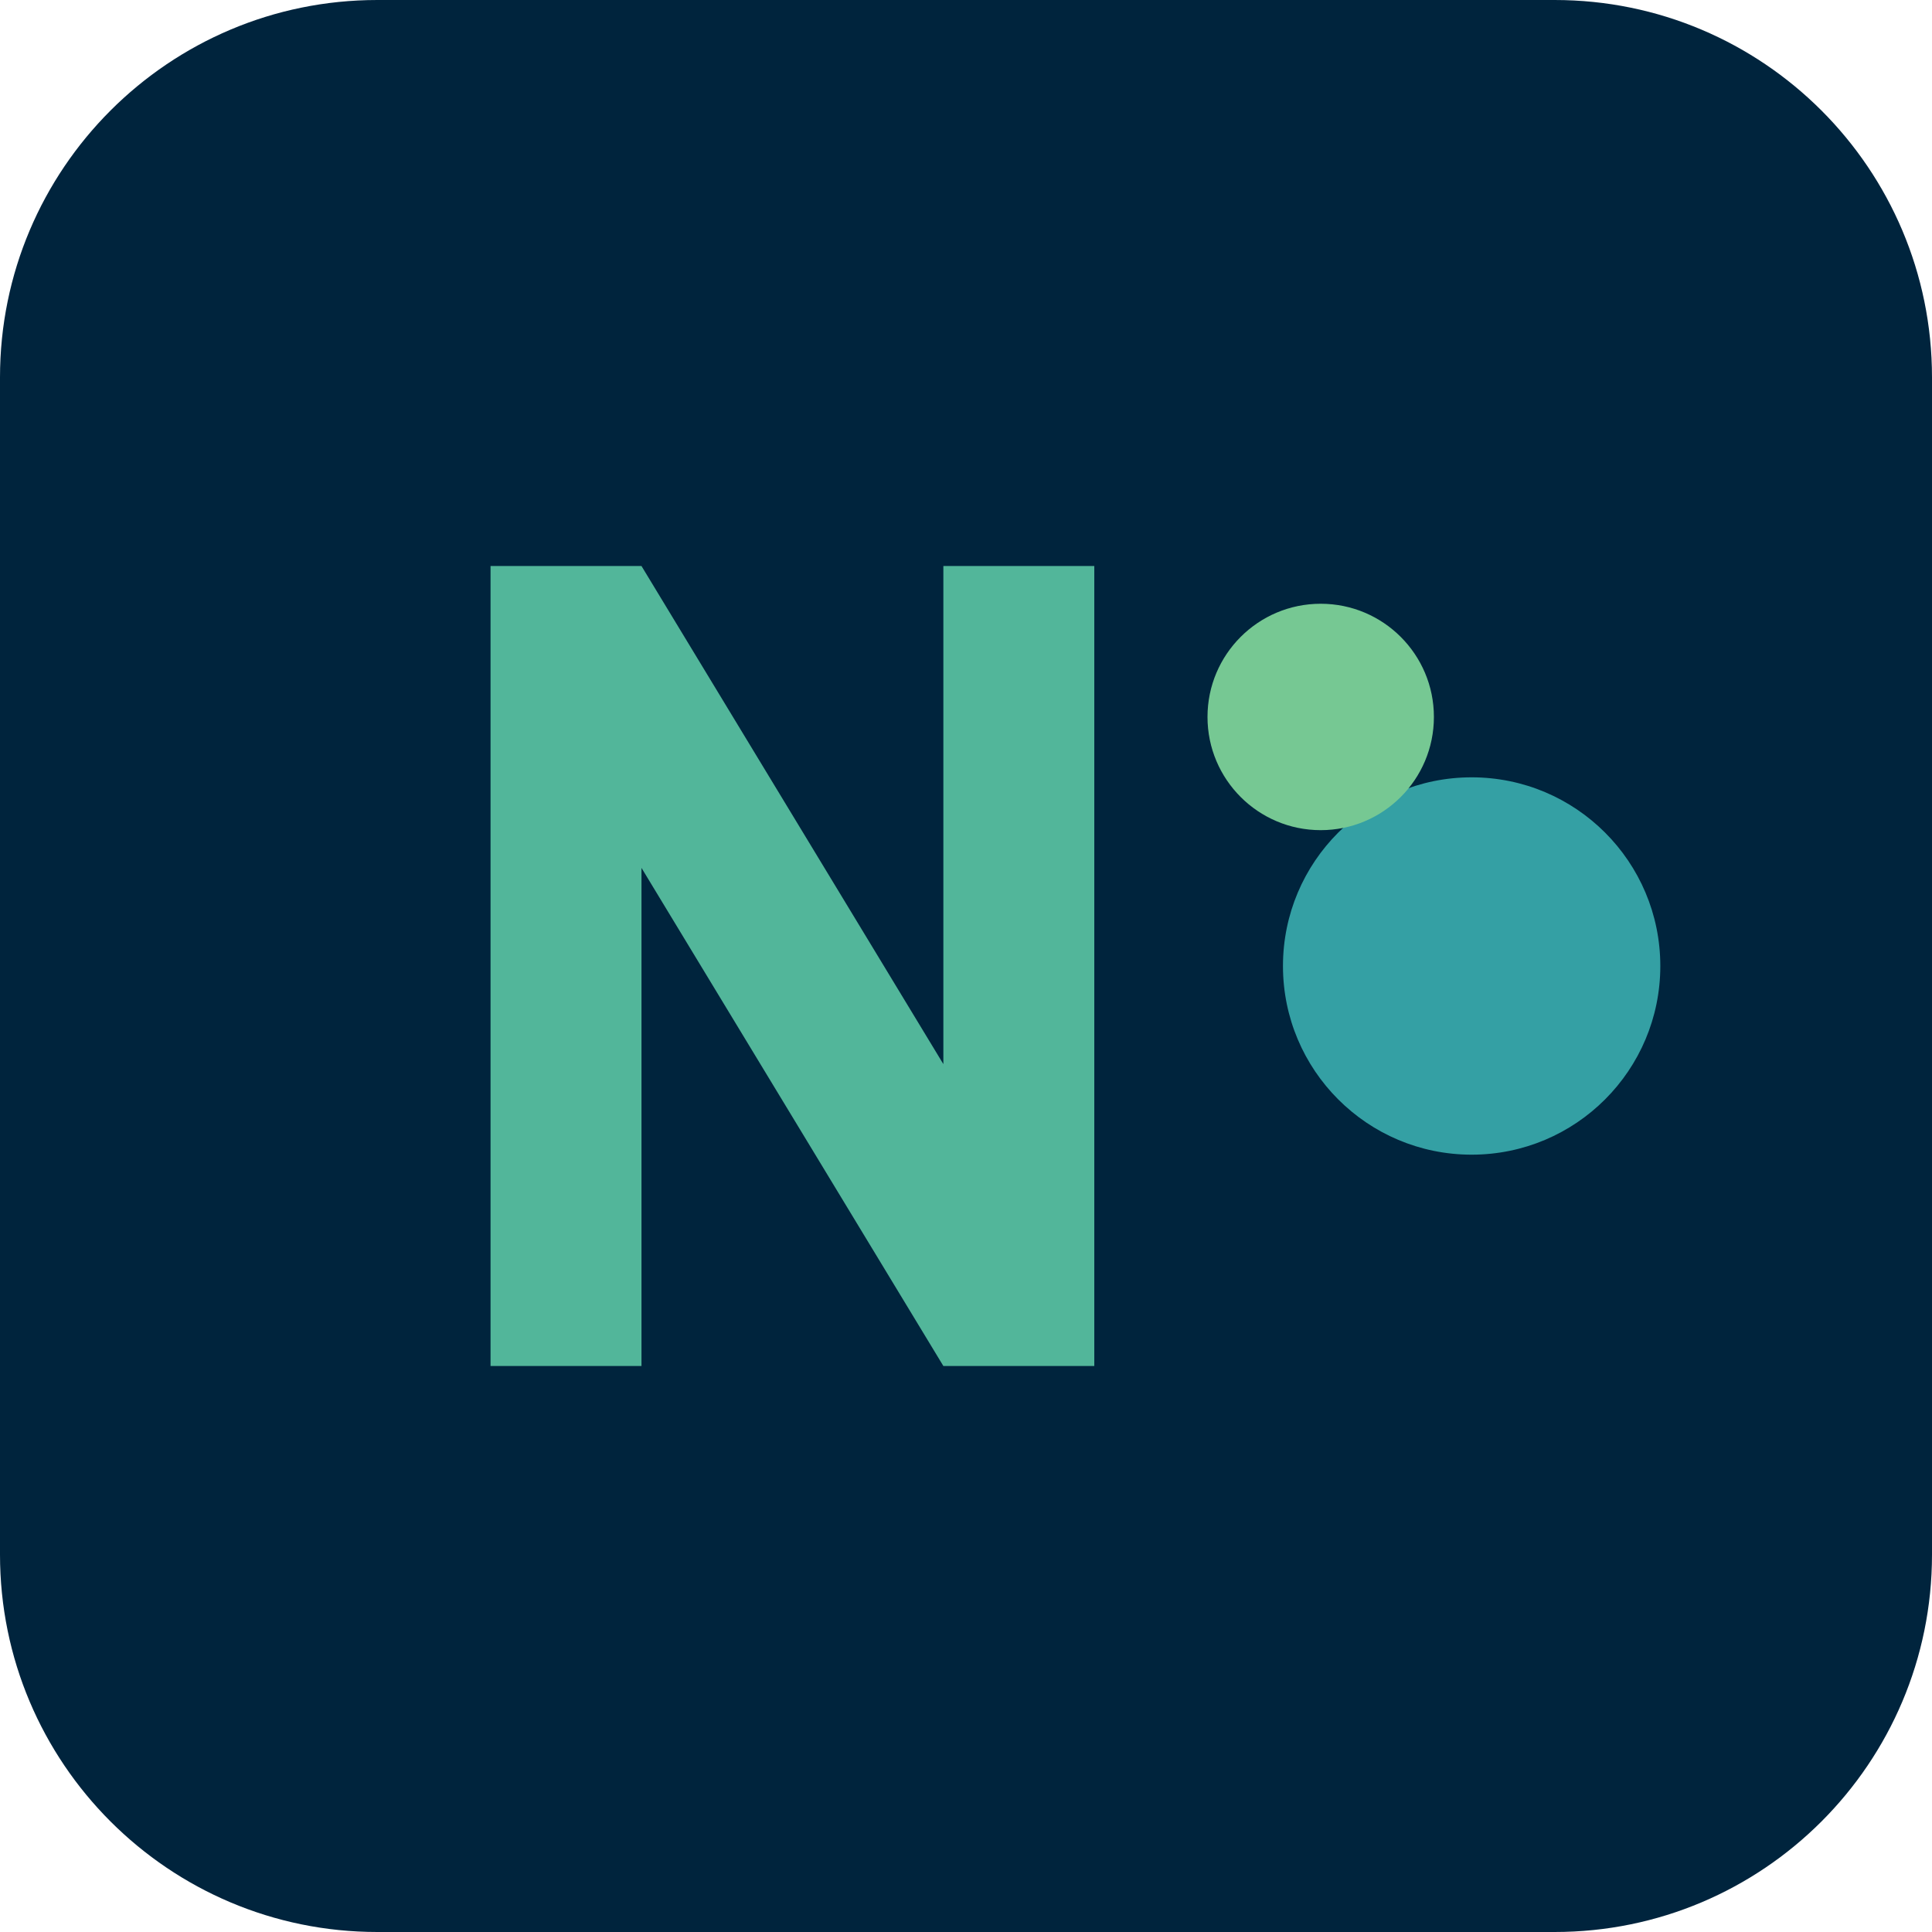
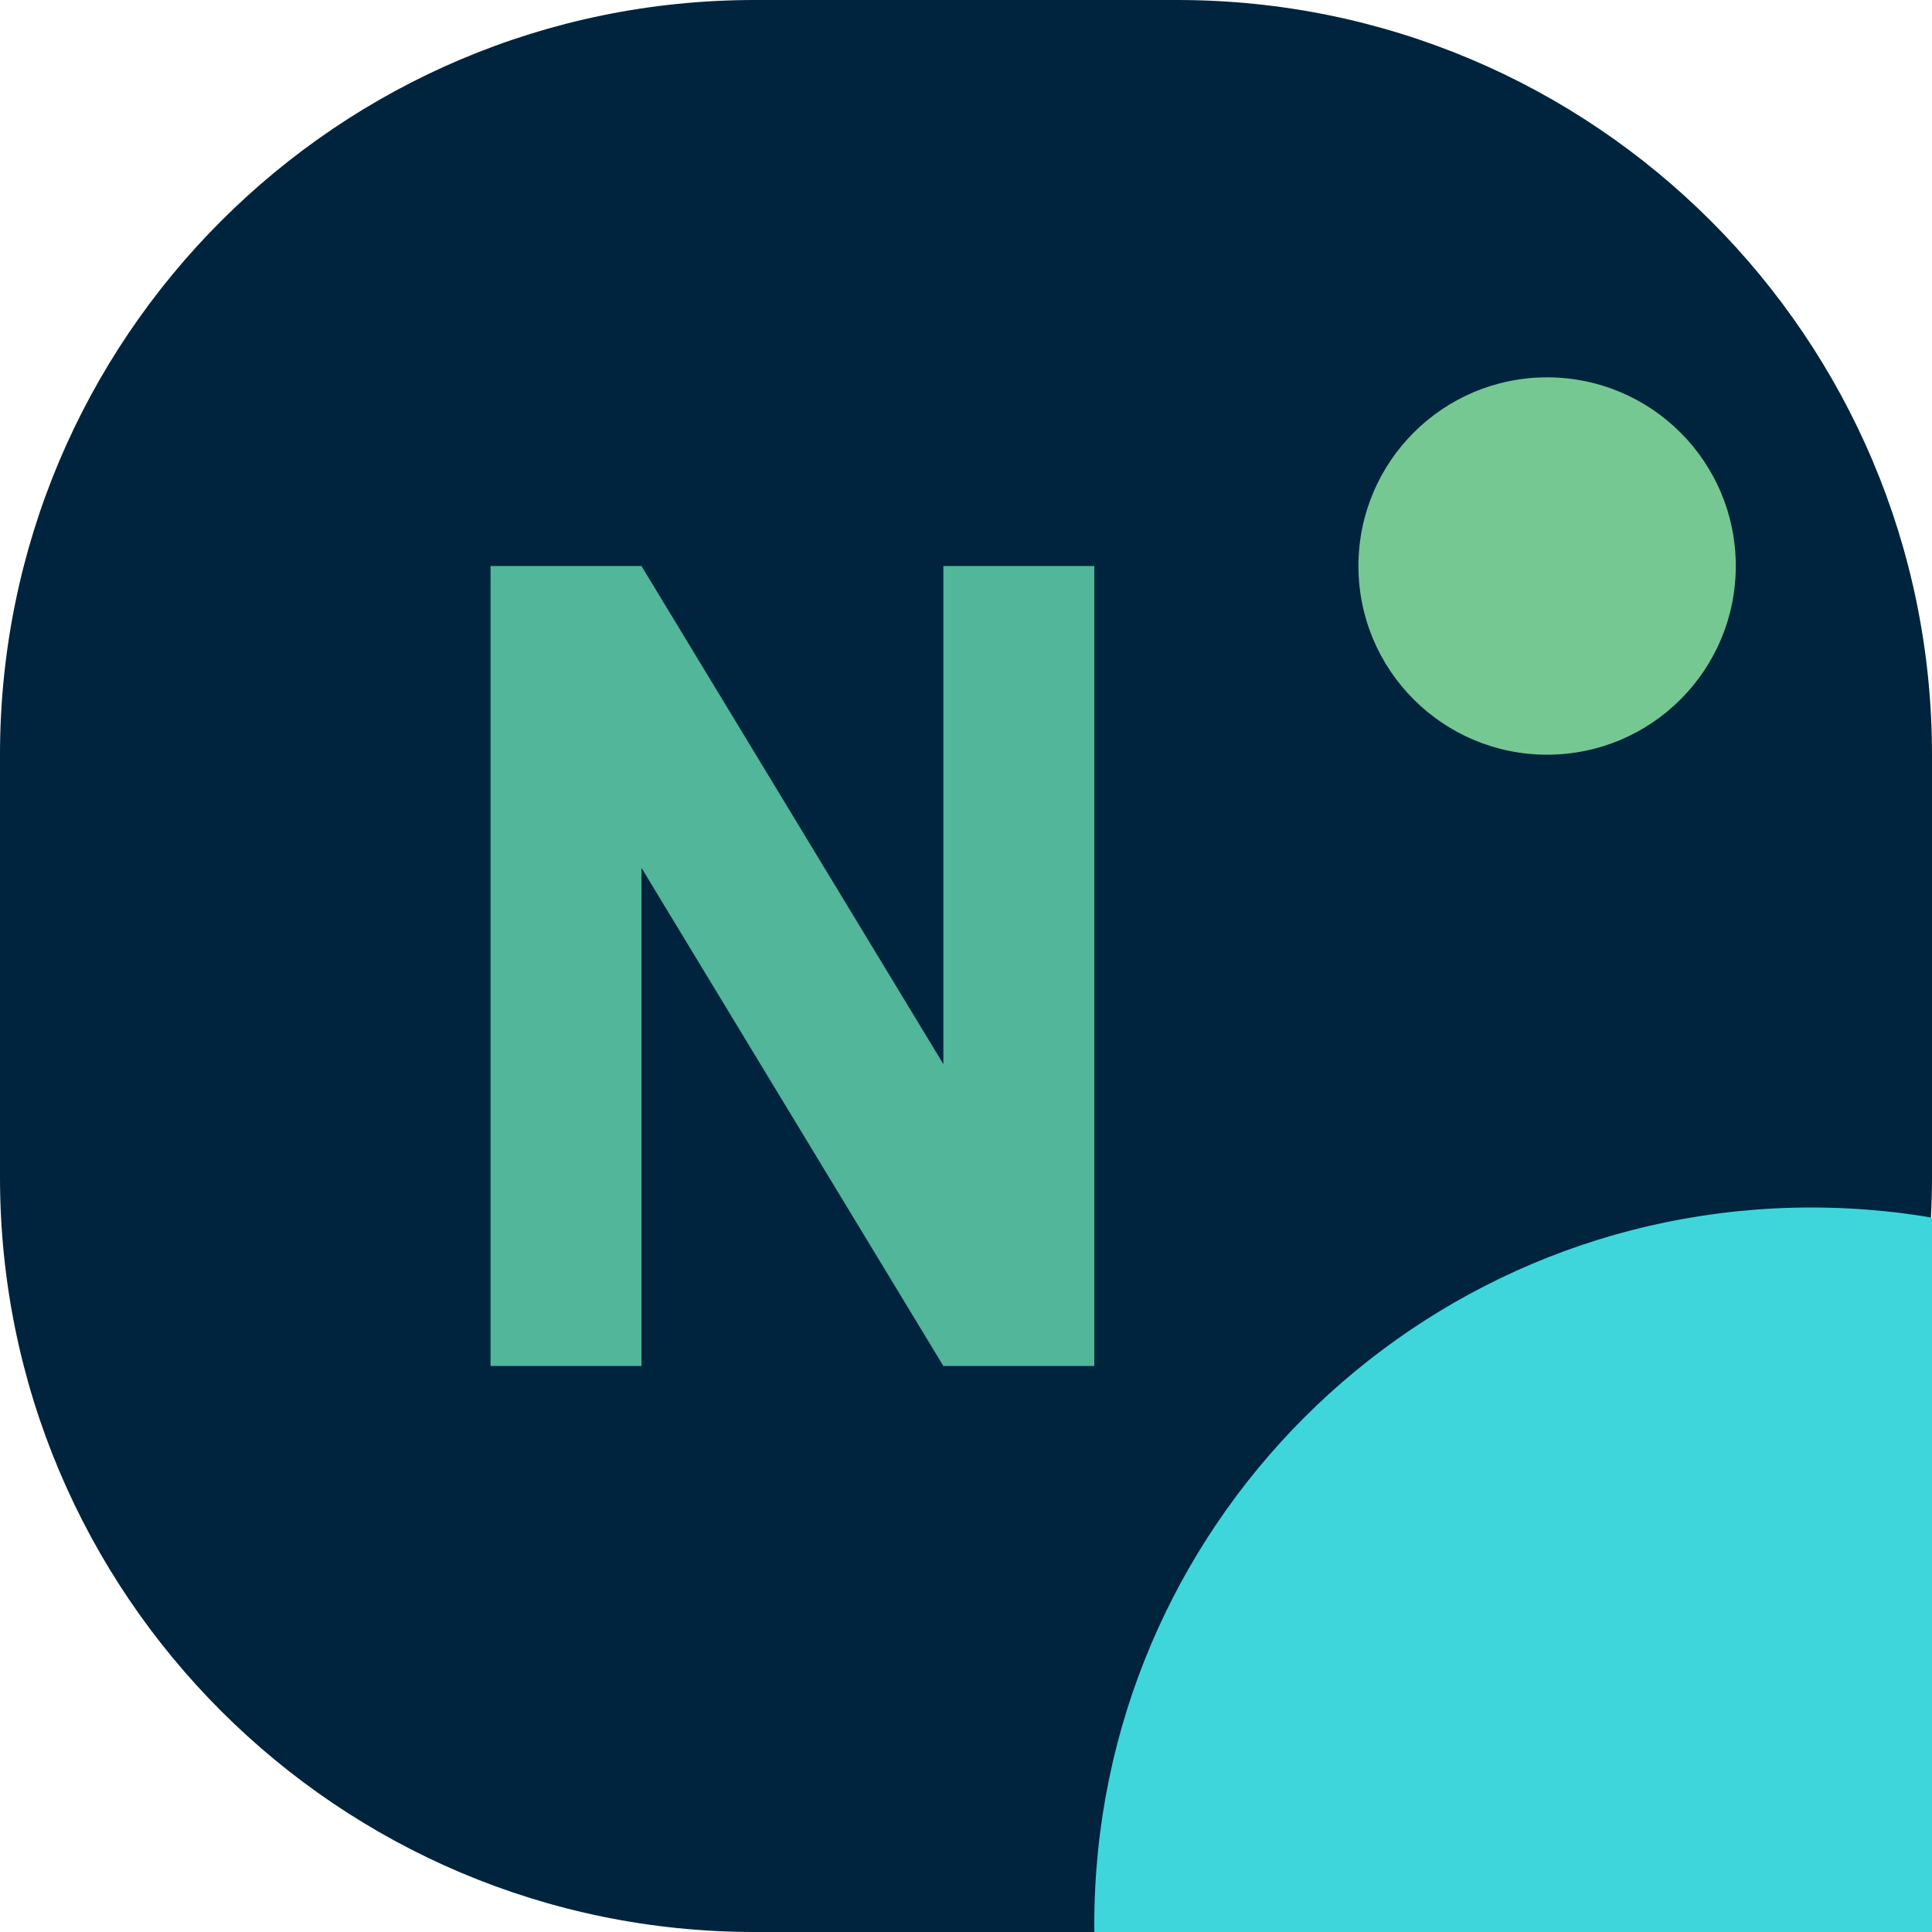
<svg xmlns="http://www.w3.org/2000/svg" width="512" height="512" viewBox="0 0 512 512">
-   <rect width="512" height="512" rx="100" fill="#00243d" />
+   <rect width="512" height="512" rx="200" fill="#00243d" />
+   <circle cx="480" cy="510" r="190" fill="#3ed6db" />
  <path d="M130 150v212h40V230l80 132h40V150h-40v132l-80-132z" fill="#52b69a" />
-   <circle cx="390" cy="256" r="50" fill="#34a0a4" />
-   <circle cx="350" cy="190" r="30" fill="#76c893" />
+   <circle cx="410" cy="150" r="50" fill="#76c893" />
</svg>
